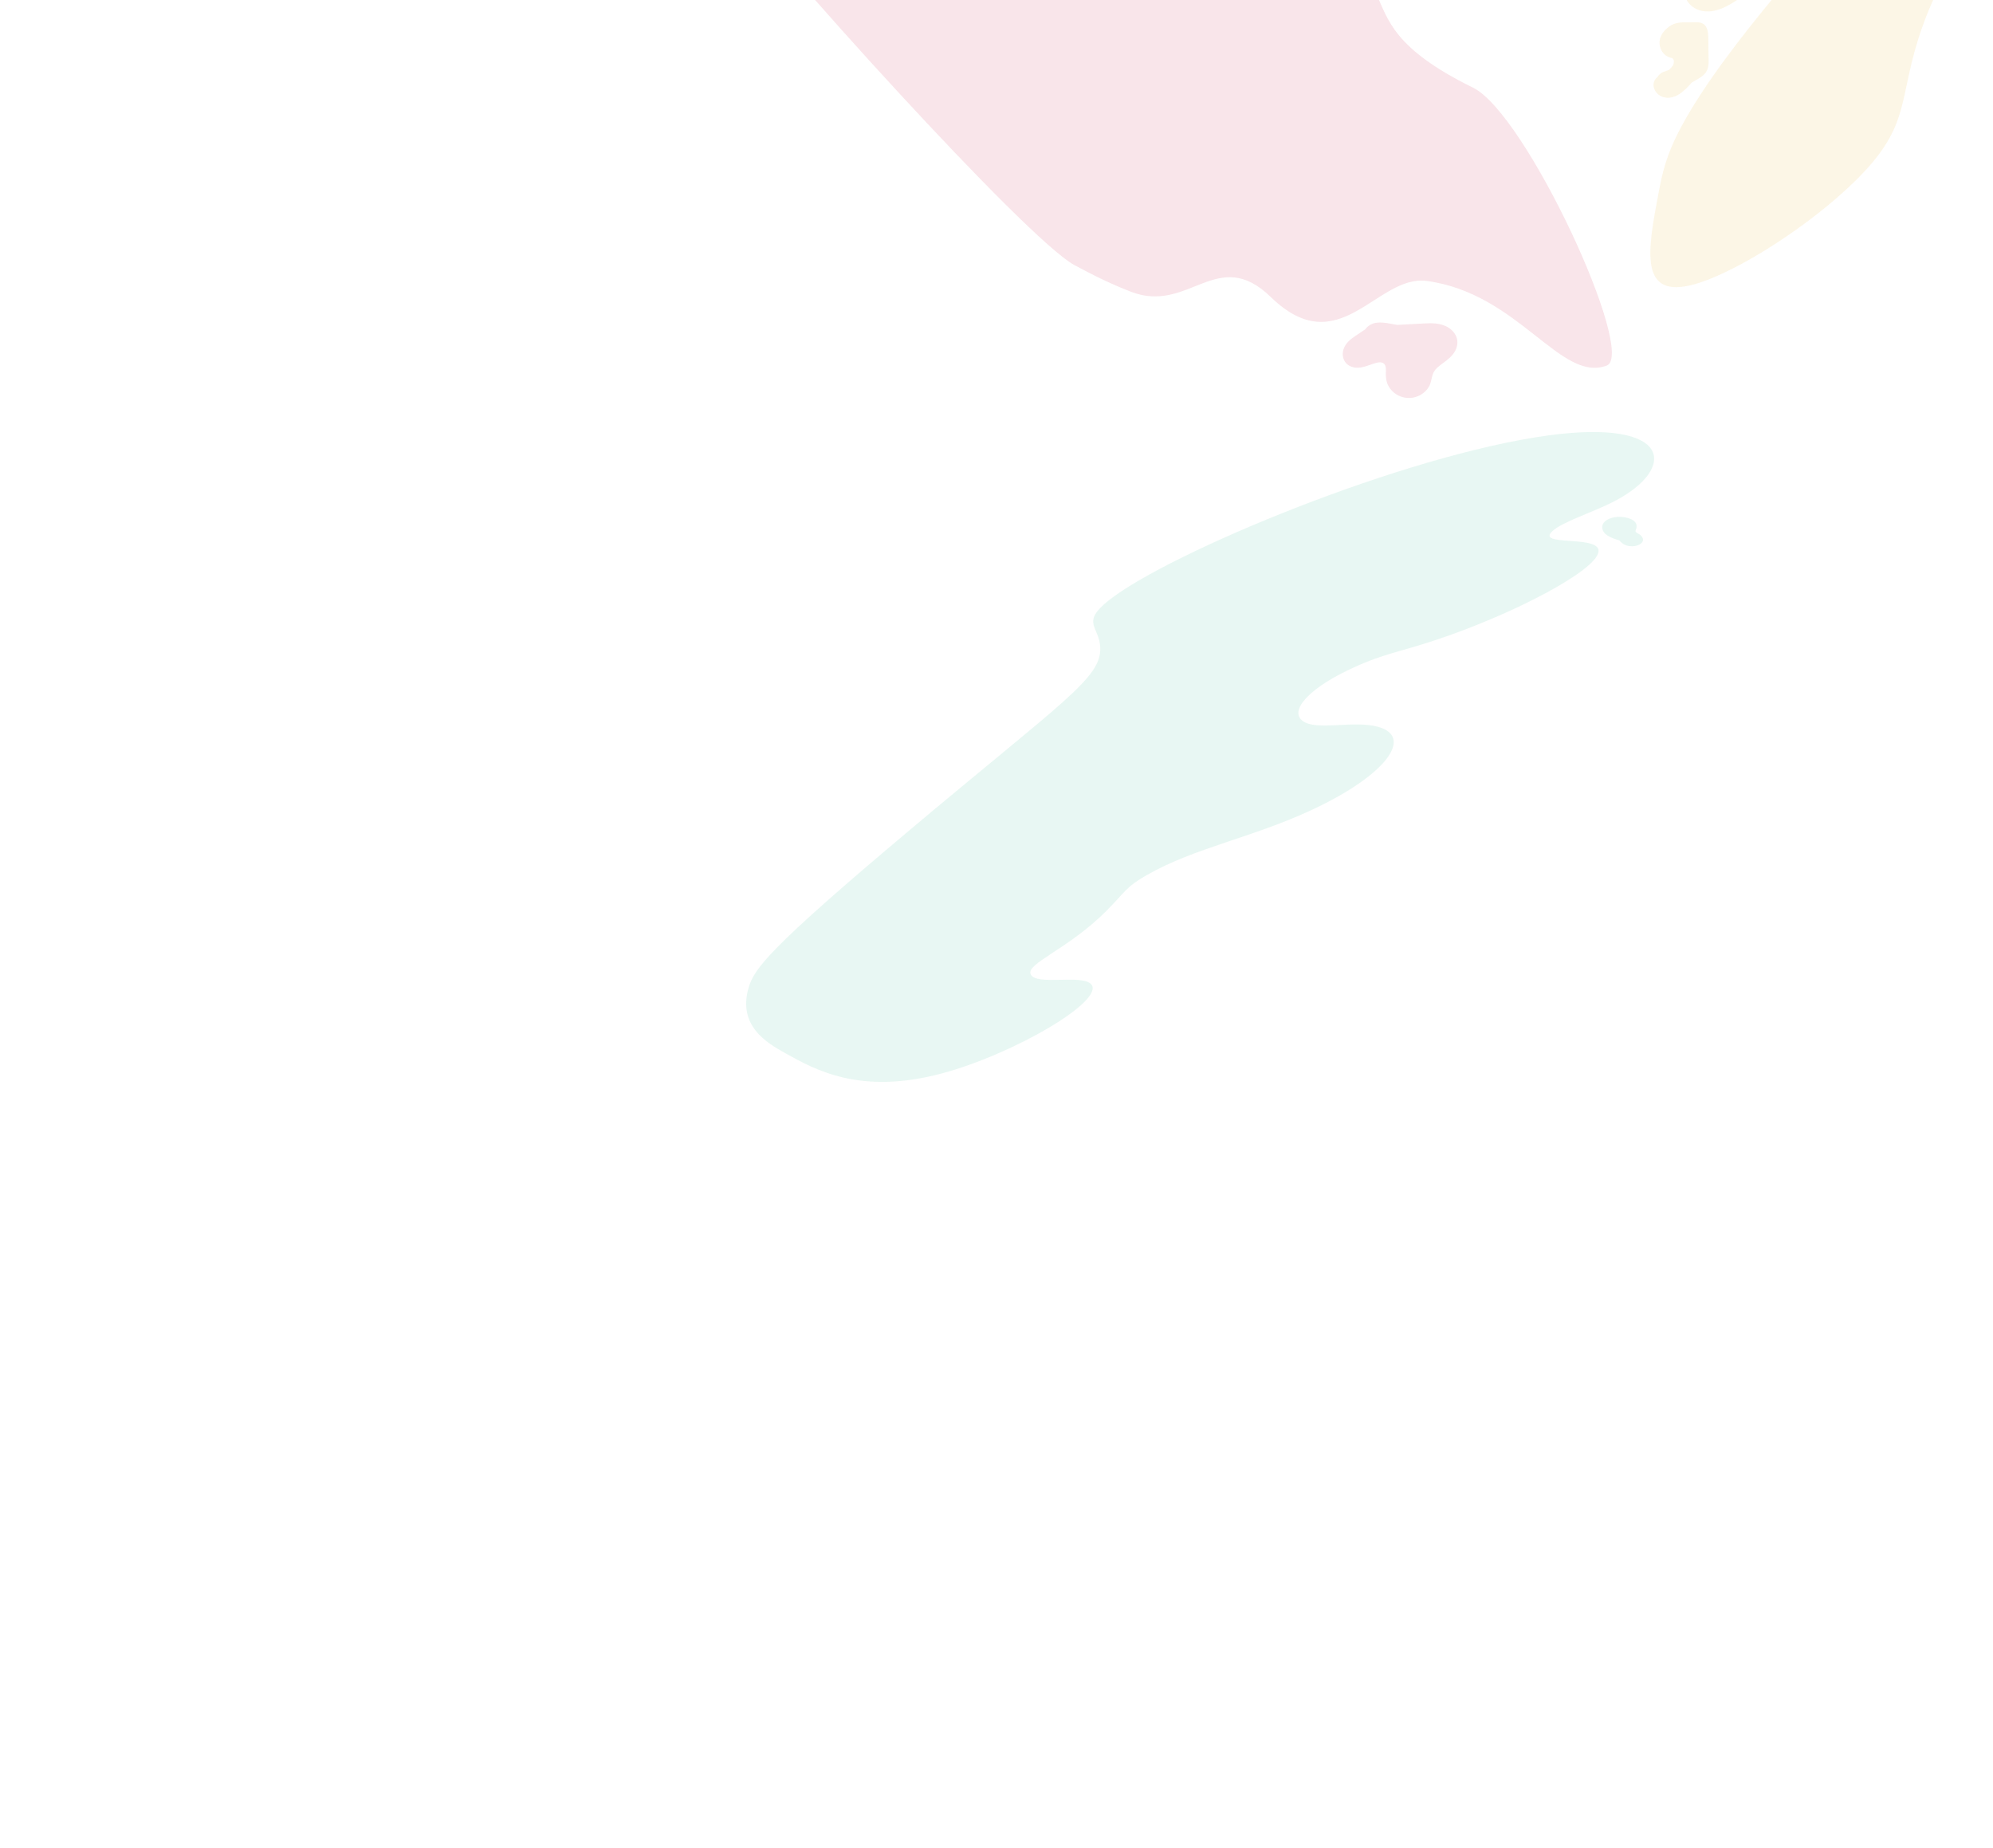
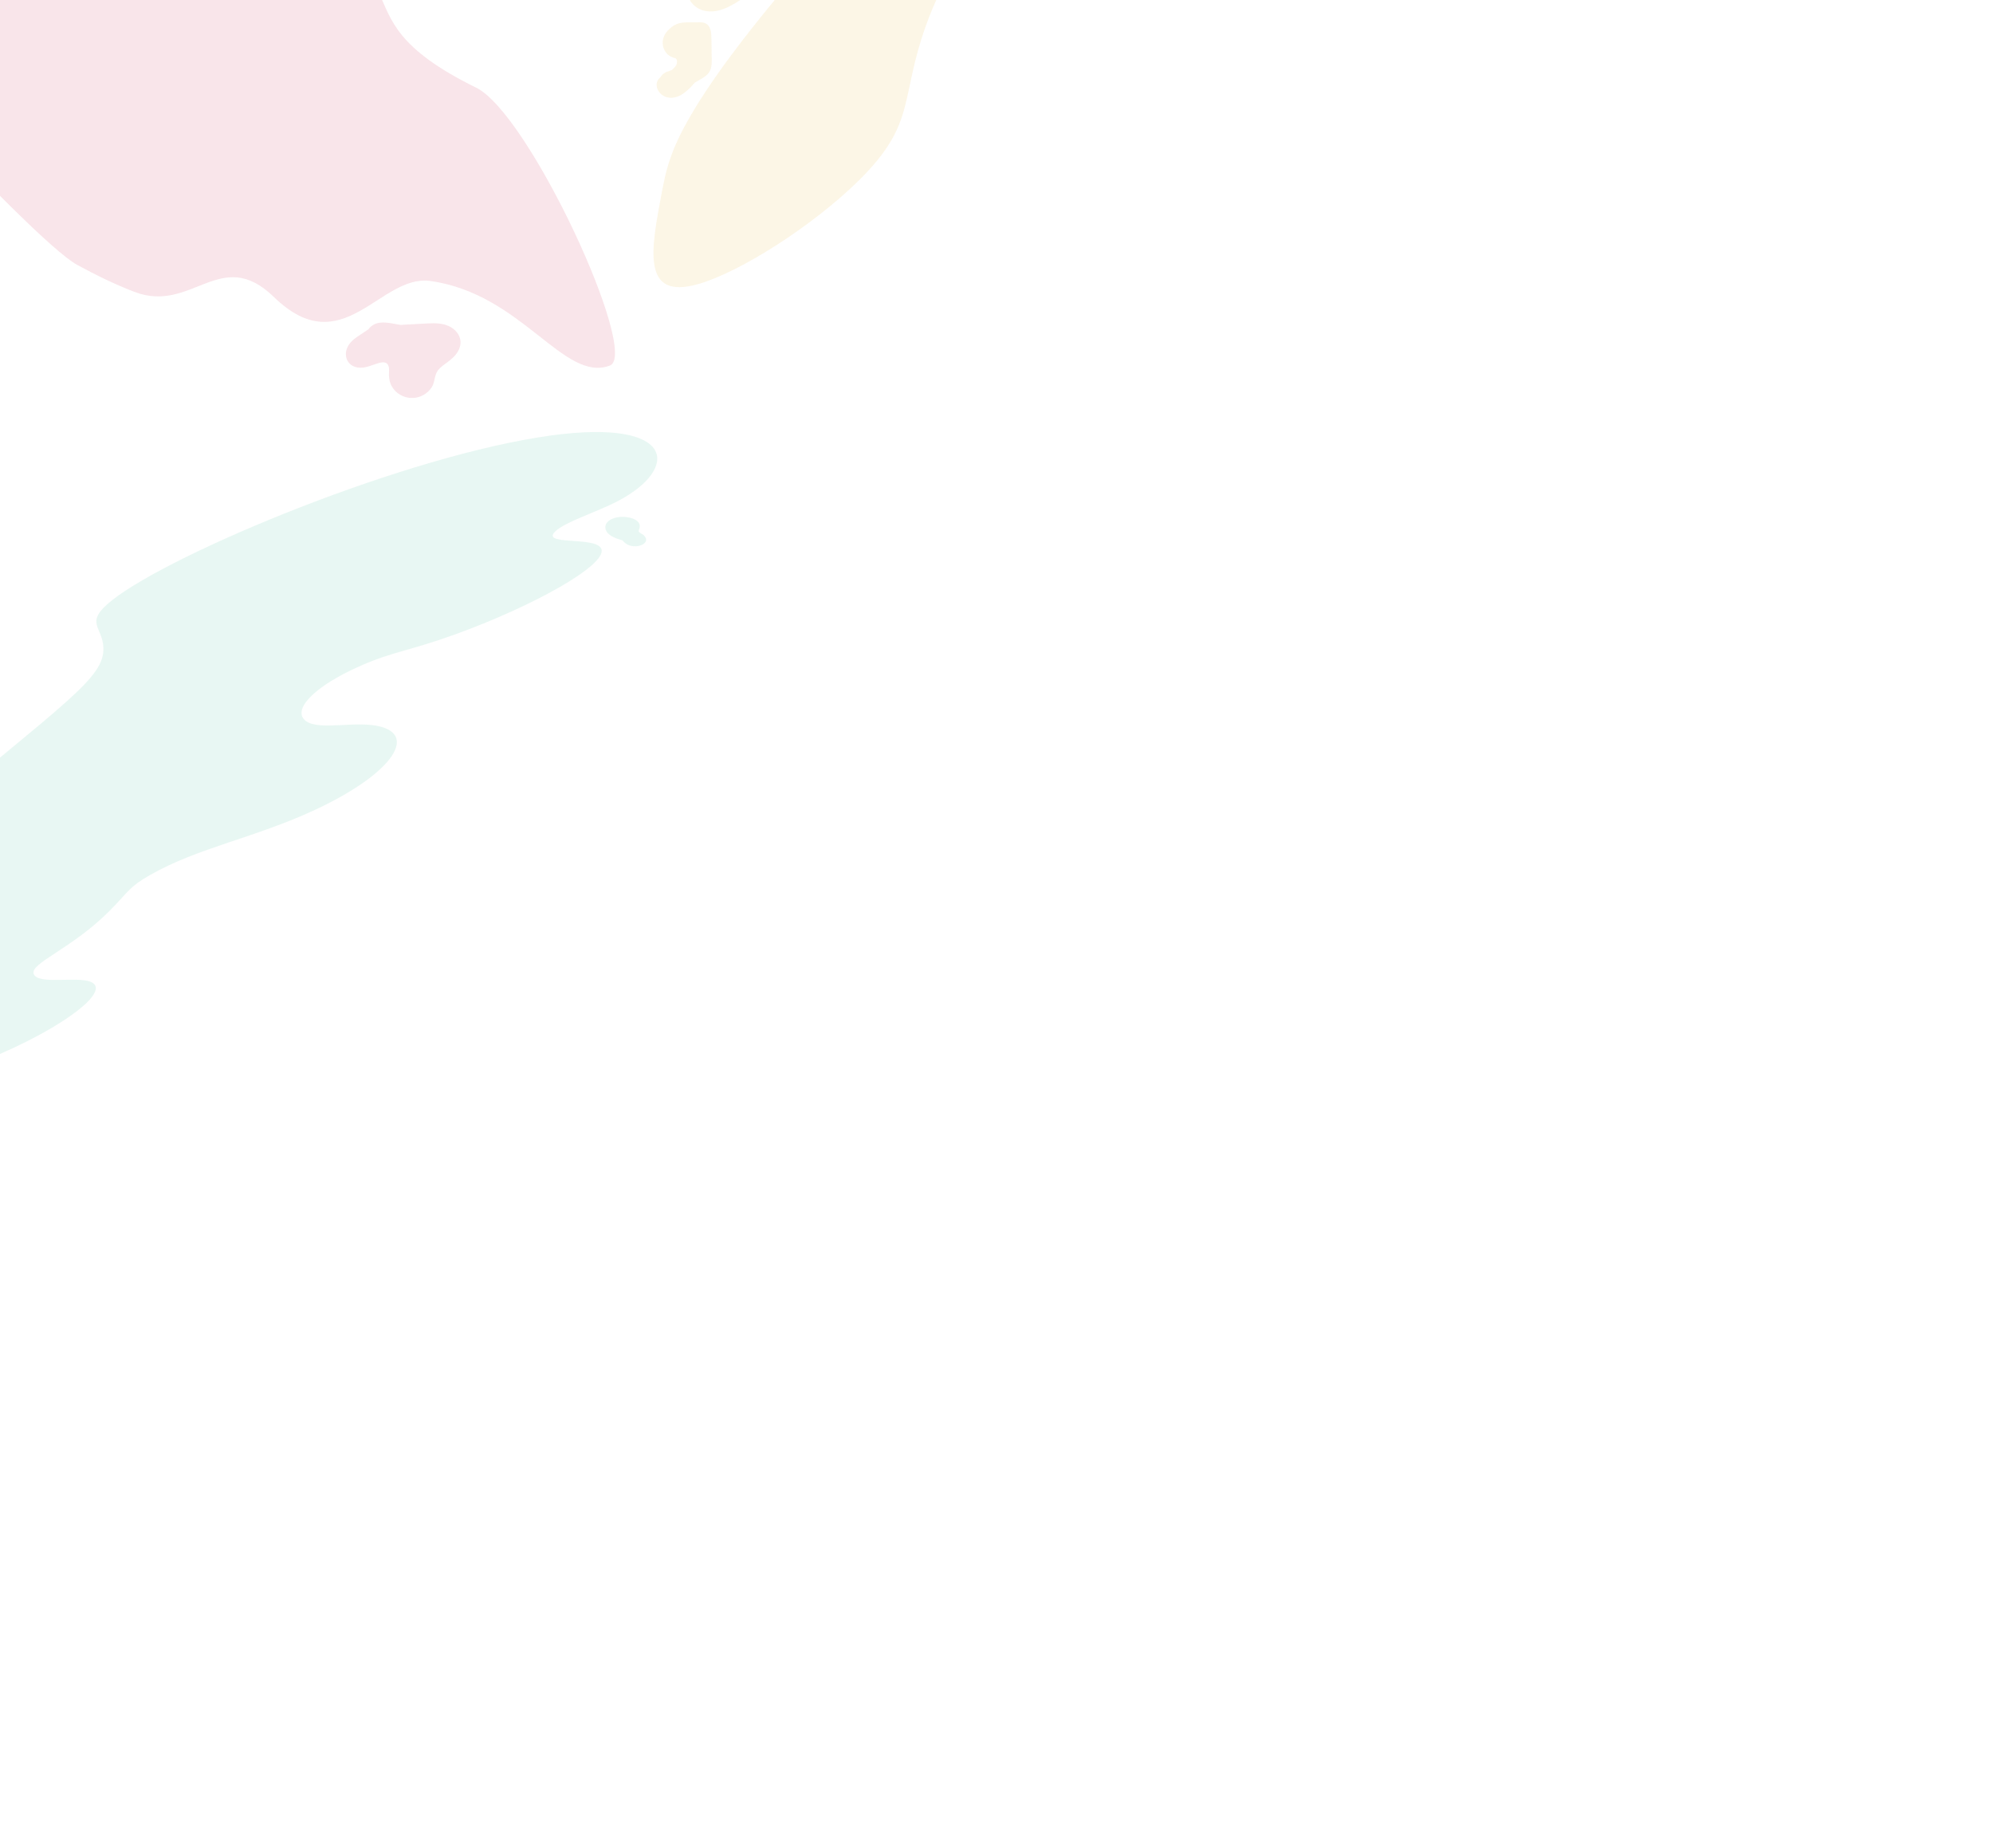
<svg xmlns="http://www.w3.org/2000/svg" id="Layer_1" data-name="Layer 1" width="2719" height="2521" viewBox="0 0 2719 2521">
  <defs>
    <clipPath id="clip-path">
-       <rect x="897.67" width="1821.65" height="1689" style="fill:none" />
+       <rect x="-462.33" width="1821.65" height="1689" style="fill:none" />
    </clipPath>
  </defs>
  <g id="Header_Image" data-name="Header Image" style="opacity:0.71">
    <g style="clip-path:url(#clip-path)">
      <g style="opacity:0.19">
-         <path d="M965.85-174.48c90.39,120.73,434.66,500.68,499.77,536,26,14.06,50.81,26.27,77.66,36.6,78.79,30.3,117.65-63.7,190.51,7.15,93.62,91,144.55-31.28,212.87-22C2072.38,400.39,2129,522.46,2192,498.71c41.22-15.54-109.51-343.38-182.44-379.14-218.47-107.12-25.15-159.41-324.09-219.68C1377.23-162.25,834.15-350.37,965.85-174.48Z" style="fill:#d1395d" />
-         <path d="M1986.65,459c-2.57-6.15-7.94-11.09-14.1-14-8.65-4.06-18.33-4.29-27.77-3.84-9.68.46-19.36,1-29,1.56-3.11.17-6.23.35-9.35.56-3.71-.67-7.43-1.34-11.14-2-6-1-11.83-1.86-17.86-.92a22.15,22.15,0,0,0-14.83,8.91c-5,3.28-10,6.56-14.9,9.95-6,4.16-11.61,9.11-14.29,15.91-2.58,6.53-2,14.24,2.6,19.8,4.33,5.24,11.44,7.17,18.17,6.62s12.75-3.2,19.18-5.27c4.25-1.38,11.57-3.82,15.09.19s2,10.94,2.19,15.58c.27,6.91,2,13.1,6.36,18.71a32,32,0,0,0,52.08-2.57c4-6.38,3.49-13.93,6.84-20.4,2.87-5.55,8.63-9.37,13.6-13.06,5.72-4.23,11.39-8.8,15-14.89C1988.4,473.49,1989.56,466,1986.65,459Z" style="fill:#d1395d" />
-         <path d="M2262.84,262.8c5.16-27.09,10-51.09,31.48-91C2327.26,110.54,2384,40.4,2408.71,10c58-71.29,95.82-107.65,87.78-118.83-7.19-10-41,13.91-63,10.41-31.95-5.07-7.52-62.77,40.71-118.18,41.22-47.36,68.26-56.77,112.58-105.79,45-49.74,40.22-65.6,71.82-126.91,17.09-33.17,74.09-143.79,136.94-185.43,55.07-36.48,107.2-15.08,129.12,11.72,10.68,13.06,45.6,65.82-83.05,301.4-110,201.5-174.16,233.57-218.24,356.11C2587,135.57,2611,168.29,2530.84,247c-62.6,61.47-162,124.8-219,140.74C2235,409.31,2248,341,2262.84,262.8Z" style="fill:#eab93f" />
-         <path d="M2455.63-73.93a11.15,11.15,0,0,0-1.55-9.29,5.43,5.43,0,0,0-7.13-1.24l-.6.38-.47.1-39.37,10.52c-12,3.19-24.09,7.16-35.92,8.15a40.88,40.88,0,0,1-16.47-1.62c-5.1-1.69-9.89-4.26-15.07-5.74-10.46-3-22.19,0-31.67,12.21a61.11,61.11,0,0,0-12.15,41.23c1.19,14,7.4,24.81,16.42,30.13,9.31,5.49,20.26,6,31.42,2.65,11.47-3.39,22.79-10.59,33.67-18.27,13.43-9.46,26.75-19.34,40.11-29.06,12.05-8.75,23.84-18.11,33.55-31.93A14.12,14.12,0,0,0,2455.63-73.93Z" style="fill:#eab93f" />
-         <path d="M2330.89,76.49c-.08-7.47-.08-14.94-.28-22.4-.17-6.65-.12-14.51-4.54-19.55-4.75-5.41-12.62-4-18.88-4-6.73,0-13.6-.49-20.25,1.14-5.93,1.45-11.26,5.13-15.66,9.77s-7.6,11.13-7.18,18a21.74,21.74,0,0,0,8.06,15.84,23.49,23.49,0,0,0,7.47,3.61c.67.21,1.4.38,2.13.56a6.16,6.16,0,0,1,1.91,4.2,13.9,13.9,0,0,1-1.09,5.34,33.73,33.73,0,0,1-5.74,6.39c-2.34,1.16-5,1.68-7.41,2.68a16.73,16.73,0,0,0-8.29,7.2,12.4,12.4,0,0,0-4.29,5.5c-3.28,7.87,1.77,16,7.82,19.67s13.32,3.63,19.75,1.28c6.68-2.44,12.34-7.32,17.52-12.49q3.14-3.13,6-6.58,2-1.16,4-2.34c5.41-3.18,11.72-6.18,15.48-11.83C2331.76,92,2331,84,2330.89,76.49Z" style="fill:#eab93f" />
-         <path d="M2112.72,593.94c169.61-22.91,175.05,45.28,90.37,89.55-30.35,15.87-71.94,28.2-85.68,41.6-20.17,19.67,56.22,6,63,23.75,8.4,21.85-94.25,78.7-199.89,116.76-62.75,22.6-83.25,23-127,42-67.65,29.46-95.41,62-76.2,76,19,13.78,69.11-1.3,102.56,7.86,49.14,13.46,12.15,65.49-89.18,112.93-83,38.83-160.25,51.74-226.37,89.54-28.42,16.25-28.44,22-54.57,48.39-51.79,52.26-109.62,71.9-103.7,86.52,6.73,16.6,70.12-.29,82.65,13.91,19.46,22.07-105.2,95.19-203.49,121.56-111.14,29.83-172.48-4.41-214.57-27.91-24.87-13.88-64.3-37.13-49.4-88.8,7.5-26,26.91-52.85,215.71-211.78,213.16-179.43,266-210.5,264.07-252.65-1.34-29-27.2-33.51,12-64.45C1595,754,1915.27,620.61,2112.72,593.94Z" style="fill:#57c6a4" />
-         <path d="M2238.47,730.35c-1.77-1.76-5.28-2.93-6.76-4.71-1-1.2.17-2.93.52-4.21.67-2.42.95-4.94-.21-7.32-2.29-4.66-9.06-7.48-16.37-8.56-15.6-2.29-30.74,4.18-29.75,14.58.85,9,11.48,13.86,23.33,17a20.2,20.2,0,0,0,15,8c7.8.69,15.47-2.21,17.07-7.17C2242.15,735.36,2240.7,732.55,2238.47,730.35Z" style="fill:#57c6a4" />
-         <path d="M2048.26,940.76c-8.05-2.71-17.28-4.08-26-5.81-9.35-1.87-18.69-3.76-28-5.6-18.17-3.59-36.57-6.85-55.51-8.36-19.13-1.52-40.44-1.37-56.42,6.32-13.43,6.46-19.81,19.22-10.87,28.71a10.62,10.62,0,0,0,7,3.08,12.53,12.53,0,0,0,2.32.19,182.45,182.45,0,0,1,30.26,2.15c1.37.27,2.74.51,4.12.7q8.06,1.47,15.89,3.71c.8.47,1.59.94,2.35,1.43,10.78,6.87,17,14.87,24,23.29,7.3,8.8,17.59,16.43,34.07,18,17.65,1.65,34.55-4.53,45.9-12.53s23.19-18,27-28.46C2068,957.59,2063.52,945.9,2048.26,940.76Z" style="fill:#57c6a4;opacity:0" />
-         <path d="M2082.5,895.73c-4.73-7.05-16.16-12.53-28.38-13.28a81.2,81.2,0,0,0-26.52,3.09l-2.33-.14c-15.51-.91-35.53-3-45.58,6.66a8.21,8.21,0,0,0-2.87,6,2.53,2.53,0,0,0-.26,1l.24,1.95a1.72,1.72,0,0,1,.07.21c0,.06.16.36.34.72a7.18,7.18,0,0,0,1.28,2,12.94,12.94,0,0,0,4.59,3.36,17.12,17.12,0,0,0,3.52,1.18,14.93,14.93,0,0,0,6.22,1.52l24.57.73q6.49,1.86,13,3.63c13.07,3.51,27.72,5.57,40.85,1C2082.51,911.55,2087.52,903.21,2082.5,895.73Z" style="fill:#57c6a4;opacity:0" />
+         <path d="M-394.15-174.48c90.39,120.73,434.66,500.68,499.77,536,25.95,14.06,50.81,26.27,77.66,36.6,78.79,30.3,117.65-63.7,190.51,7.15,93.62,91,144.55-31.28,212.87-22C712.38,400.39,769,522.46,832,498.71c41.22-15.54-109.51-343.38-182.44-379.14C431.07,12.45,624.39-39.84,325.45-100.11,17.23-162.25-525.85-350.37-394.15-174.48Z" style="fill:#d1395d" />
+         <path d="M626.65,459c-2.57-6.15-7.94-11.09-14.1-14-8.65-4.06-18.33-4.29-27.77-3.84-9.68.46-19.36,1-29,1.56-3.11.17-6.23.35-9.35.56-3.71-.67-7.43-1.34-11.14-2-6-1-11.83-1.86-17.86-.92a22.15,22.15,0,0,0-14.83,8.91c-5,3.28-10,6.56-14.9,9.95-6,4.16-11.61,9.11-14.29,15.91-2.58,6.53-2,14.24,2.6,19.8,4.33,5.24,11.44,7.17,18.17,6.62s12.75-3.2,19.18-5.27c4.25-1.38,11.57-3.82,15.09.19s2,10.94,2.19,15.58c.27,6.91,2,13.1,6.36,18.71A32,32,0,0,0,589,528.27c4-6.38,3.49-13.93,6.84-20.4,2.87-5.55,8.63-9.37,13.6-13.06,5.72-4.23,11.39-8.8,15-14.89C628.4,473.49,629.56,466,626.65,459Z" style="fill:#d1395d" />
+         <path d="M902.84,262.8c5.16-27.09,10-51.09,31.48-91C967.26,110.54,1024,40.4,1048.71,10c58-71.29,95.82-107.65,87.78-118.83-7.19-10-41,13.91-63,10.41-32-5.07-7.52-62.77,40.71-118.18,41.22-47.36,68.26-56.77,112.58-105.79,45-49.74,40.22-65.6,71.82-126.91,17.09-33.17,74.09-143.79,136.94-185.43,55.07-36.48,107.2-15.08,129.12,11.72,10.68,13.06,45.6,65.82-83.05,301.4-110,201.5-174.16,233.57-218.24,356.11C1227,135.57,1251,168.29,1170.84,247c-62.6,61.47-162,124.8-219,140.74C875,409.31,888,341,902.84,262.8Z" style="fill:#eab93f" />
+         <path d="M1095.63-73.93a11.15,11.15,0,0,0-1.55-9.29,5.43,5.43,0,0,0-7.13-1.24l-.6.38-.47.1-39.37,10.52c-12,3.19-24.09,7.16-35.92,8.15a40.88,40.88,0,0,1-16.47-1.62c-5.1-1.69-9.89-4.26-15.07-5.74-10.46-3-22.19,0-31.67,12.21a61.11,61.11,0,0,0-12.15,41.23c1.19,14,7.4,24.81,16.42,30.13,9.31,5.49,20.26,6,31.42,2.65,11.47-3.39,22.79-10.59,33.67-18.27,13.43-9.46,26.75-19.34,40.11-29.06,12.05-8.75,23.84-18.11,33.55-31.93A14.12,14.12,0,0,0,1095.63-73.93Z" style="fill:#eab93f" />
+         <path d="M970.89,76.49c-.08-7.47-.08-14.94-.28-22.4-.17-6.65-.12-14.51-4.54-19.55-4.75-5.41-12.62-4-18.88-4-6.73,0-13.6-.49-20.25,1.14-5.93,1.45-11.26,5.13-15.66,9.77s-7.6,11.13-7.18,18a21.74,21.74,0,0,0,8.06,15.84,23.49,23.49,0,0,0,7.47,3.61c.67.21,1.4.38,2.13.56a6.16,6.16,0,0,1,1.91,4.2A13.9,13.9,0,0,1,922.58,89a33.73,33.73,0,0,1-5.74,6.39c-2.34,1.16-5,1.68-7.41,2.68a16.73,16.73,0,0,0-8.29,7.2,12.4,12.4,0,0,0-4.29,5.5c-3.28,7.87,1.77,16,7.82,19.67s13.32,3.63,19.75,1.28c6.68-2.44,12.34-7.32,17.52-12.49q3.13-3.13,6-6.58,2-1.16,4.05-2.34c5.41-3.18,11.72-6.18,15.48-11.83C971.76,92,971,84,970.89,76.49Z" style="fill:#eab93f" />
+         <path d="M752.72,593.94c169.61-22.91,175,45.28,90.37,89.55-30.35,15.87-71.94,28.2-85.68,41.6-20.17,19.67,56.22,6,63,23.75,8.4,21.85-94.25,78.7-199.89,116.76-62.75,22.6-83.25,23-127,42-67.65,29.46-95.41,62-76.2,76,19,13.78,69.11-1.3,102.56,7.86,49.14,13.46,12.15,65.49-89.18,112.93-83,38.83-160.25,51.74-226.37,89.54-28.42,16.25-28.44,22-54.57,48.39-51.79,52.26-109.62,71.9-103.7,86.52,6.73,16.6,70.12-.29,82.65,13.91,19.46,22.07-105.2,95.19-203.49,121.56-111.14,29.83-172.48-4.41-214.57-27.91-24.87-13.88-64.3-37.13-49.4-88.8,7.5-26,26.91-52.85,215.71-211.78C90.14,956.37,143,925.3,141.05,883.15c-1.34-29-27.2-33.51,12-64.45C235,754,555.27,620.61,752.72,593.94Z" style="fill:#57c6a4" />
+         <path d="M878.47,730.35c-1.77-1.76-5.28-2.93-6.76-4.71-1-1.2.17-2.93.52-4.21.67-2.42.95-4.94-.21-7.32-2.29-4.66-9.06-7.48-16.37-8.56-15.6-2.29-30.74,4.18-29.75,14.58.85,9,11.48,13.86,23.33,17a20.2,20.2,0,0,0,15,8c7.8.69,15.47-2.21,17.07-7.17C882.15,735.36,880.7,732.55,878.47,730.35Z" style="fill:#57c6a4" />
+         <path d="M688.26,940.76c-8-2.71-17.28-4.08-26-5.81-9.35-1.87-18.69-3.76-28-5.6-18.17-3.59-36.57-6.85-55.51-8.36-19.13-1.52-40.44-1.37-56.42,6.32-13.43,6.46-19.81,19.22-10.87,28.71a10.62,10.62,0,0,0,7,3.08,12.53,12.53,0,0,0,2.32.19A182.45,182.45,0,0,1,551,961.44c1.37.27,2.74.51,4.12.7q8.05,1.47,15.89,3.71c.8.47,1.59.94,2.35,1.43,10.78,6.87,17,14.87,24,23.29,7.3,8.8,17.59,16.43,34.07,18,17.65,1.65,34.55-4.53,45.9-12.53s23.19-18,27-28.46C708,957.59,703.52,945.9,688.26,940.76Z" style="fill:#57c6a4;opacity:0" />
+         <path d="M722.5,895.73c-4.73-7.05-16.16-12.53-28.38-13.28a81.2,81.2,0,0,0-26.52,3.09l-2.33-.14c-15.51-.91-35.53-3-45.58,6.66a8.21,8.21,0,0,0-2.87,6,2.53,2.53,0,0,0-.26,1l.24,1.95a1.72,1.72,0,0,1,.07.21c0,.06.16.36.34.72a7.18,7.18,0,0,0,1.28,2,12.94,12.94,0,0,0,4.59,3.36,17.12,17.12,0,0,0,3.52,1.18,14.93,14.93,0,0,0,6.22,1.52l24.57.73q6.5,1.86,13,3.63c13.07,3.51,27.72,5.57,40.85,1C722.51,911.55,727.52,903.21,722.5,895.73Z" style="fill:#57c6a4;opacity:0" />
      </g>
    </g>
  </g>
</svg>
